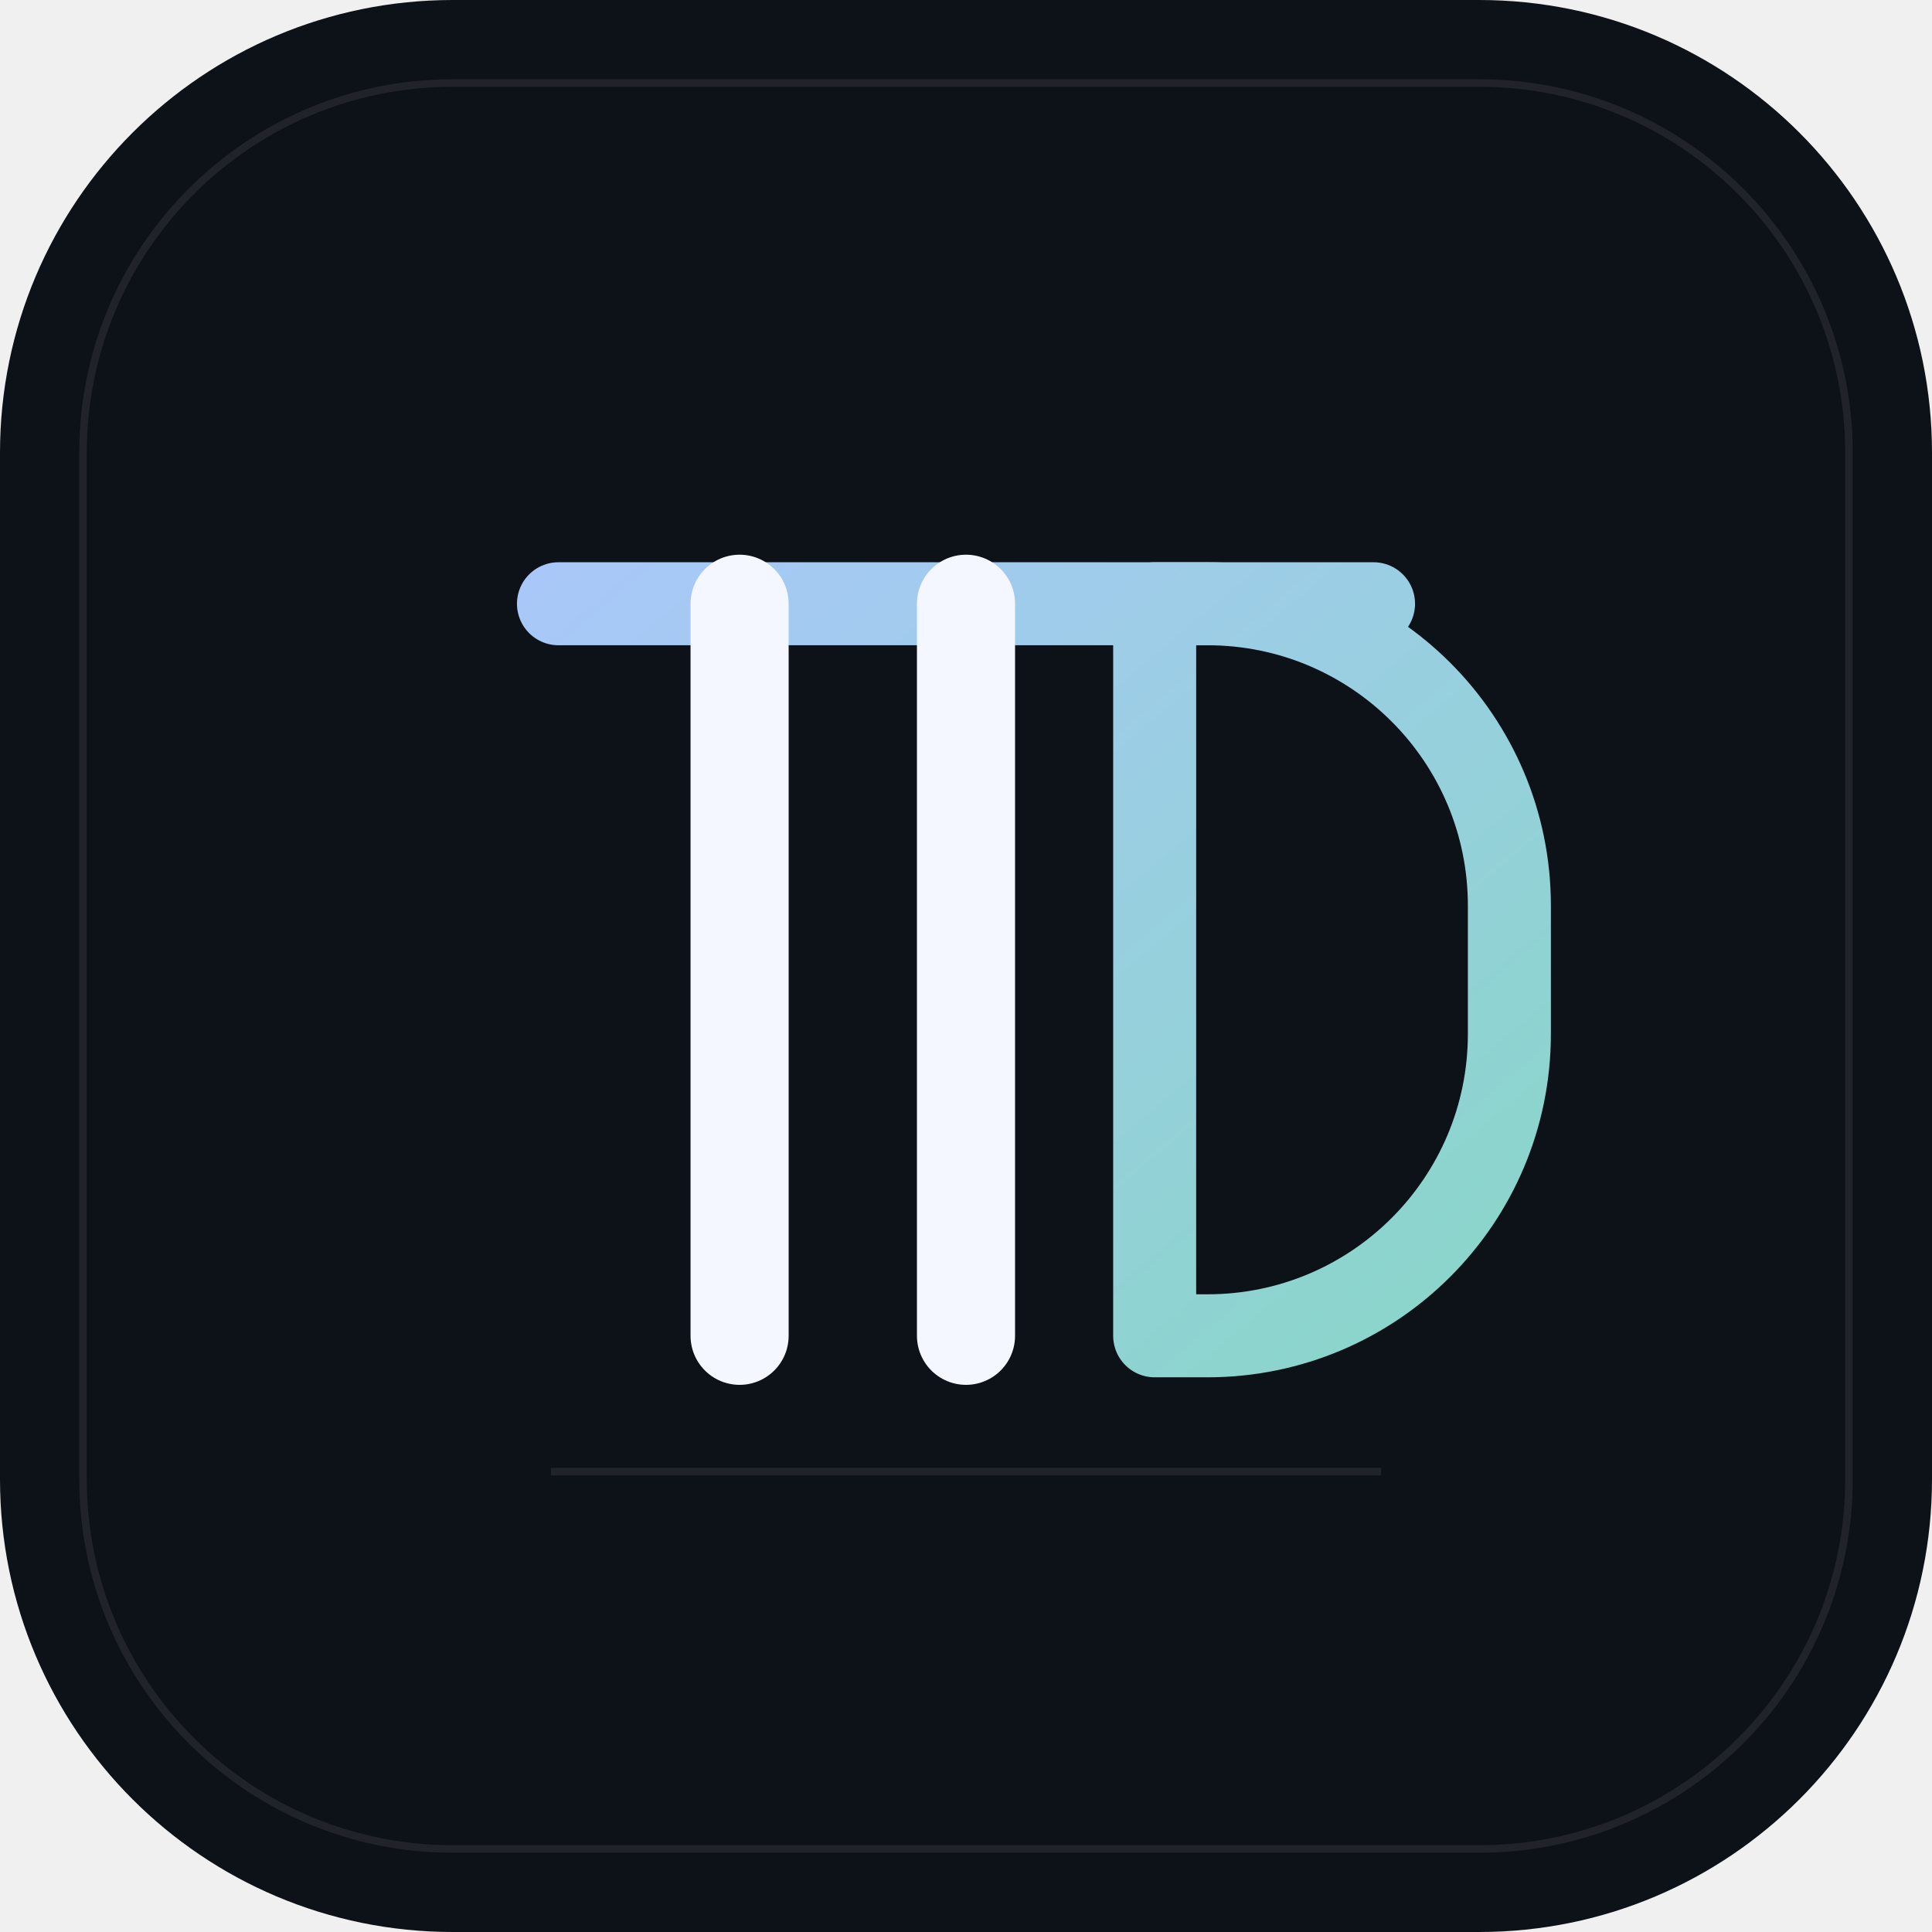
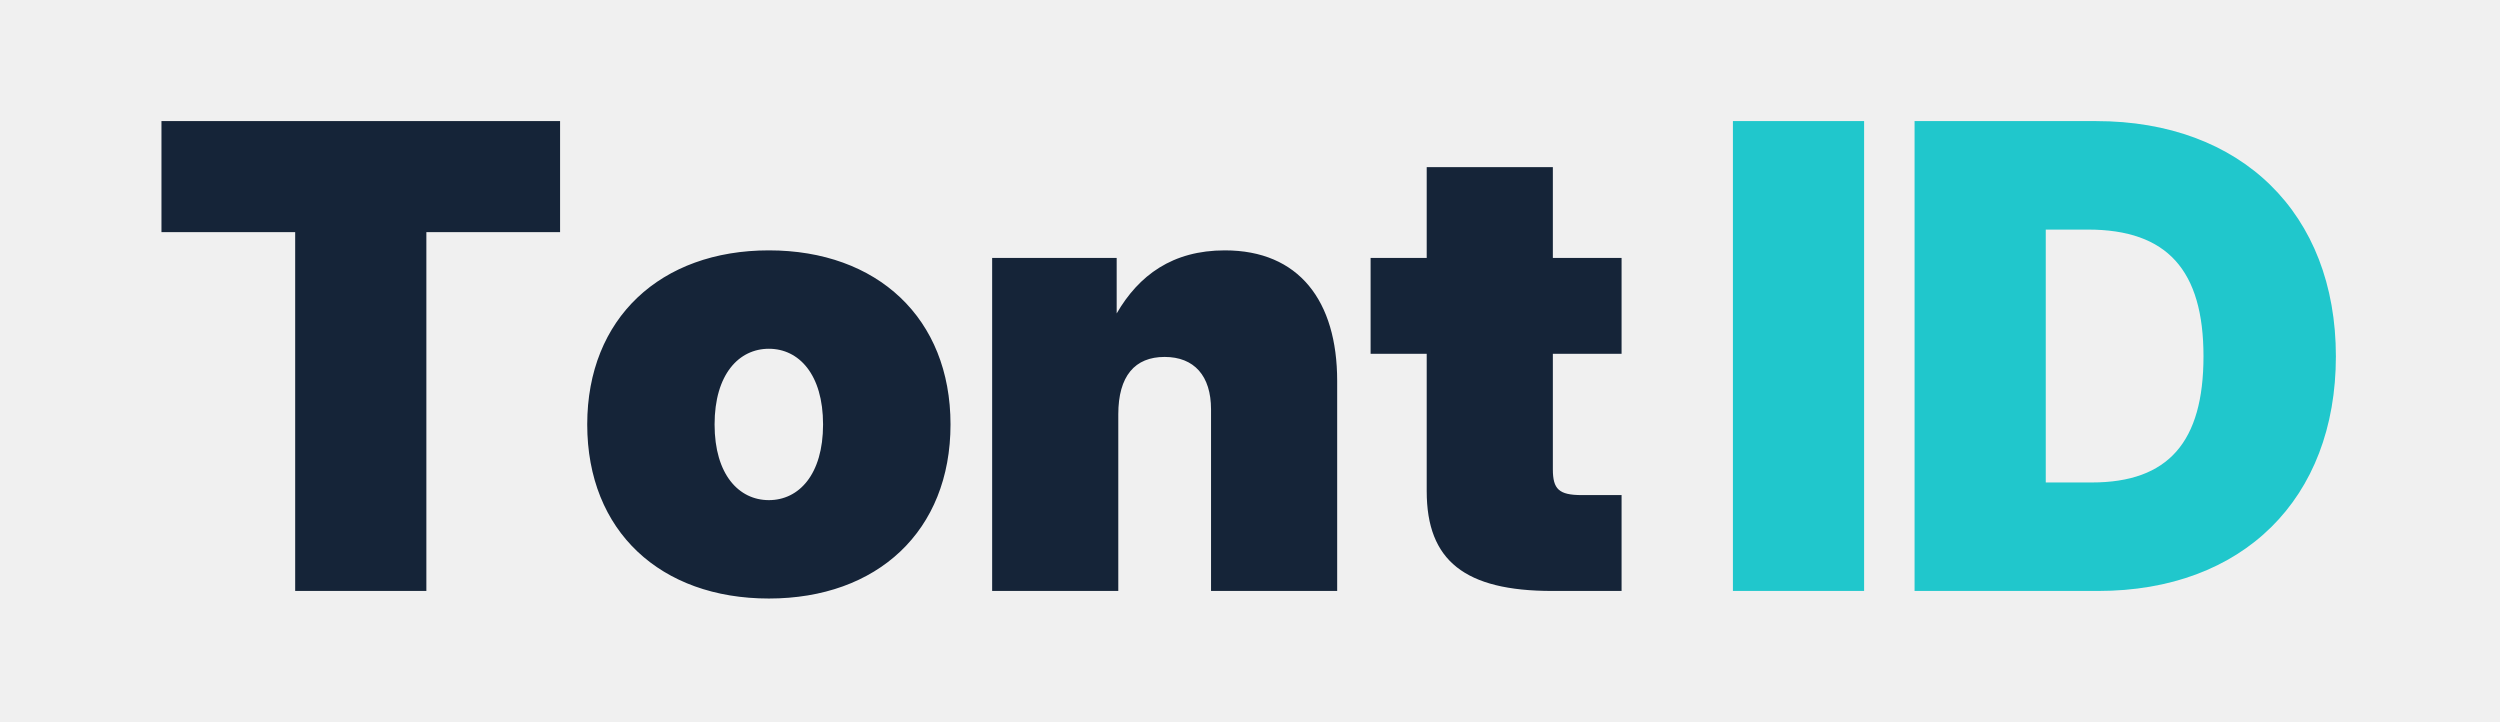
- <svg xmlns="http://www.w3.org/2000/svg" width="512" height="512" viewBox="0 0 512 512" fill="none">
-   <defs>
-     <linearGradient id="tondidAccent" x1="132" y1="110" x2="380" y2="406" gradientUnits="userSpaceOnUse">
-       <stop stop-color="#ADC6FF" />
-       <stop offset="1" stop-color="#86D7C4" />
-     </linearGradient>
-   </defs>
-   <rect width="512" height="512" rx="120" fill="#0D1118" />
-   <rect x="22" y="22" width="468" height="468" rx="98" stroke="white" stroke-opacity="0.08" stroke-width="2" />
-   <path d="M148 160H364" stroke="url(#tondidAccent)" stroke-width="22" stroke-linecap="round" />
-   <path d="M196 160V354" stroke="#F4F7FF" stroke-width="26" stroke-linecap="round" />
-   <path d="M256 160V354" stroke="#F4F7FF" stroke-width="26" stroke-linecap="round" />
-   <path d="M306 160H320C364.183 160 400 195.817 400 240V274C400 318.183 364.183 354 320 354H306V160Z" stroke="url(#tondidAccent)" stroke-width="22" stroke-linejoin="round" />
-   <path d="M146 390H366" stroke="white" stroke-opacity="0.08" stroke-width="2" />
+ <svg xmlns="http://www.w3.org/2000/svg" width="929" height="268" viewBox="0 0 929 268" role="img" aria-label="TontID logo">
+   <path d="M 60.000 86.250 L 109.688 86.250 L 109.688 219.600 L 158.438 219.600 L 158.438 86.250 L 208.125 86.250 L 208.125 45.000 L 60.000 45.000 L 60.000 86.250 Z M 285.712 222.412 C 326.025 222.412 353.212 197.325 353.212 157.725 C 353.212 118.237 326.025 93.037 285.712 93.037 C 245.512 93.037 218.213 118.237 218.213 157.725 C 218.213 197.438 245.512 222.412 285.712 222.412 Z M 285.712 185.850 C 274.575 185.850 265.538 176.363 265.538 157.725 C 265.538 139.087 274.575 129.600 285.712 129.600 C 296.850 129.600 305.850 139.087 305.850 157.725 C 305.850 176.363 296.850 185.850 285.712 185.850 Z M 415.556 153.975 C 415.556 139.688 421.744 132.637 432.769 132.637 C 443.794 132.637 450.019 139.688 450.019 152.100 L 450.019 219.600 L 496.894 219.600 L 496.894 141.562 C 496.894 111.787 482.681 93.037 455.156 93.037 C 435.694 93.037 423.169 102.300 414.956 116.475 L 414.956 95.850 L 368.681 95.850 L 368.681 219.600 L 415.556 219.600 L 415.556 153.975 Z M 602.578 95.850 L 577.041 95.850 L 577.041 62.100 L 530.166 62.100 L 530.166 95.850 L 509.316 95.850 L 509.316 131.475 L 530.166 131.475 L 530.166 182.550 C 530.166 208.350 544.341 219.600 576.816 219.600 L 602.578 219.600 L 602.578 183.975 L 587.803 183.975 C 579.253 183.975 577.041 181.762 577.041 174.375 L 577.041 131.475 L 602.578 131.475 L 602.578 95.850 Z" fill="#152438" fill-rule="nonzero" />
+   <path d="M 692.703 45.000 L 643.953 45.000 L 643.953 219.600 L 692.703 219.600 L 692.703 45.000 Z M 779.666 219.600 C 833.441 219.600 868.016 185.363 868.016 132.412 C 868.016 79.312 832.878 45.000 778.953 45.000 L 711.453 45.000 L 711.453 219.600 L 779.666 219.600 Z M 760.203 179.287 L 760.203 85.312 L 775.916 85.312 C 805.316 85.312 818.816 100.425 818.816 132.412 C 818.816 164.175 805.803 179.287 777.303 179.287 L 760.203 179.287 Z" fill="#20C7CC" fill-rule="nonzero" />
</svg>
